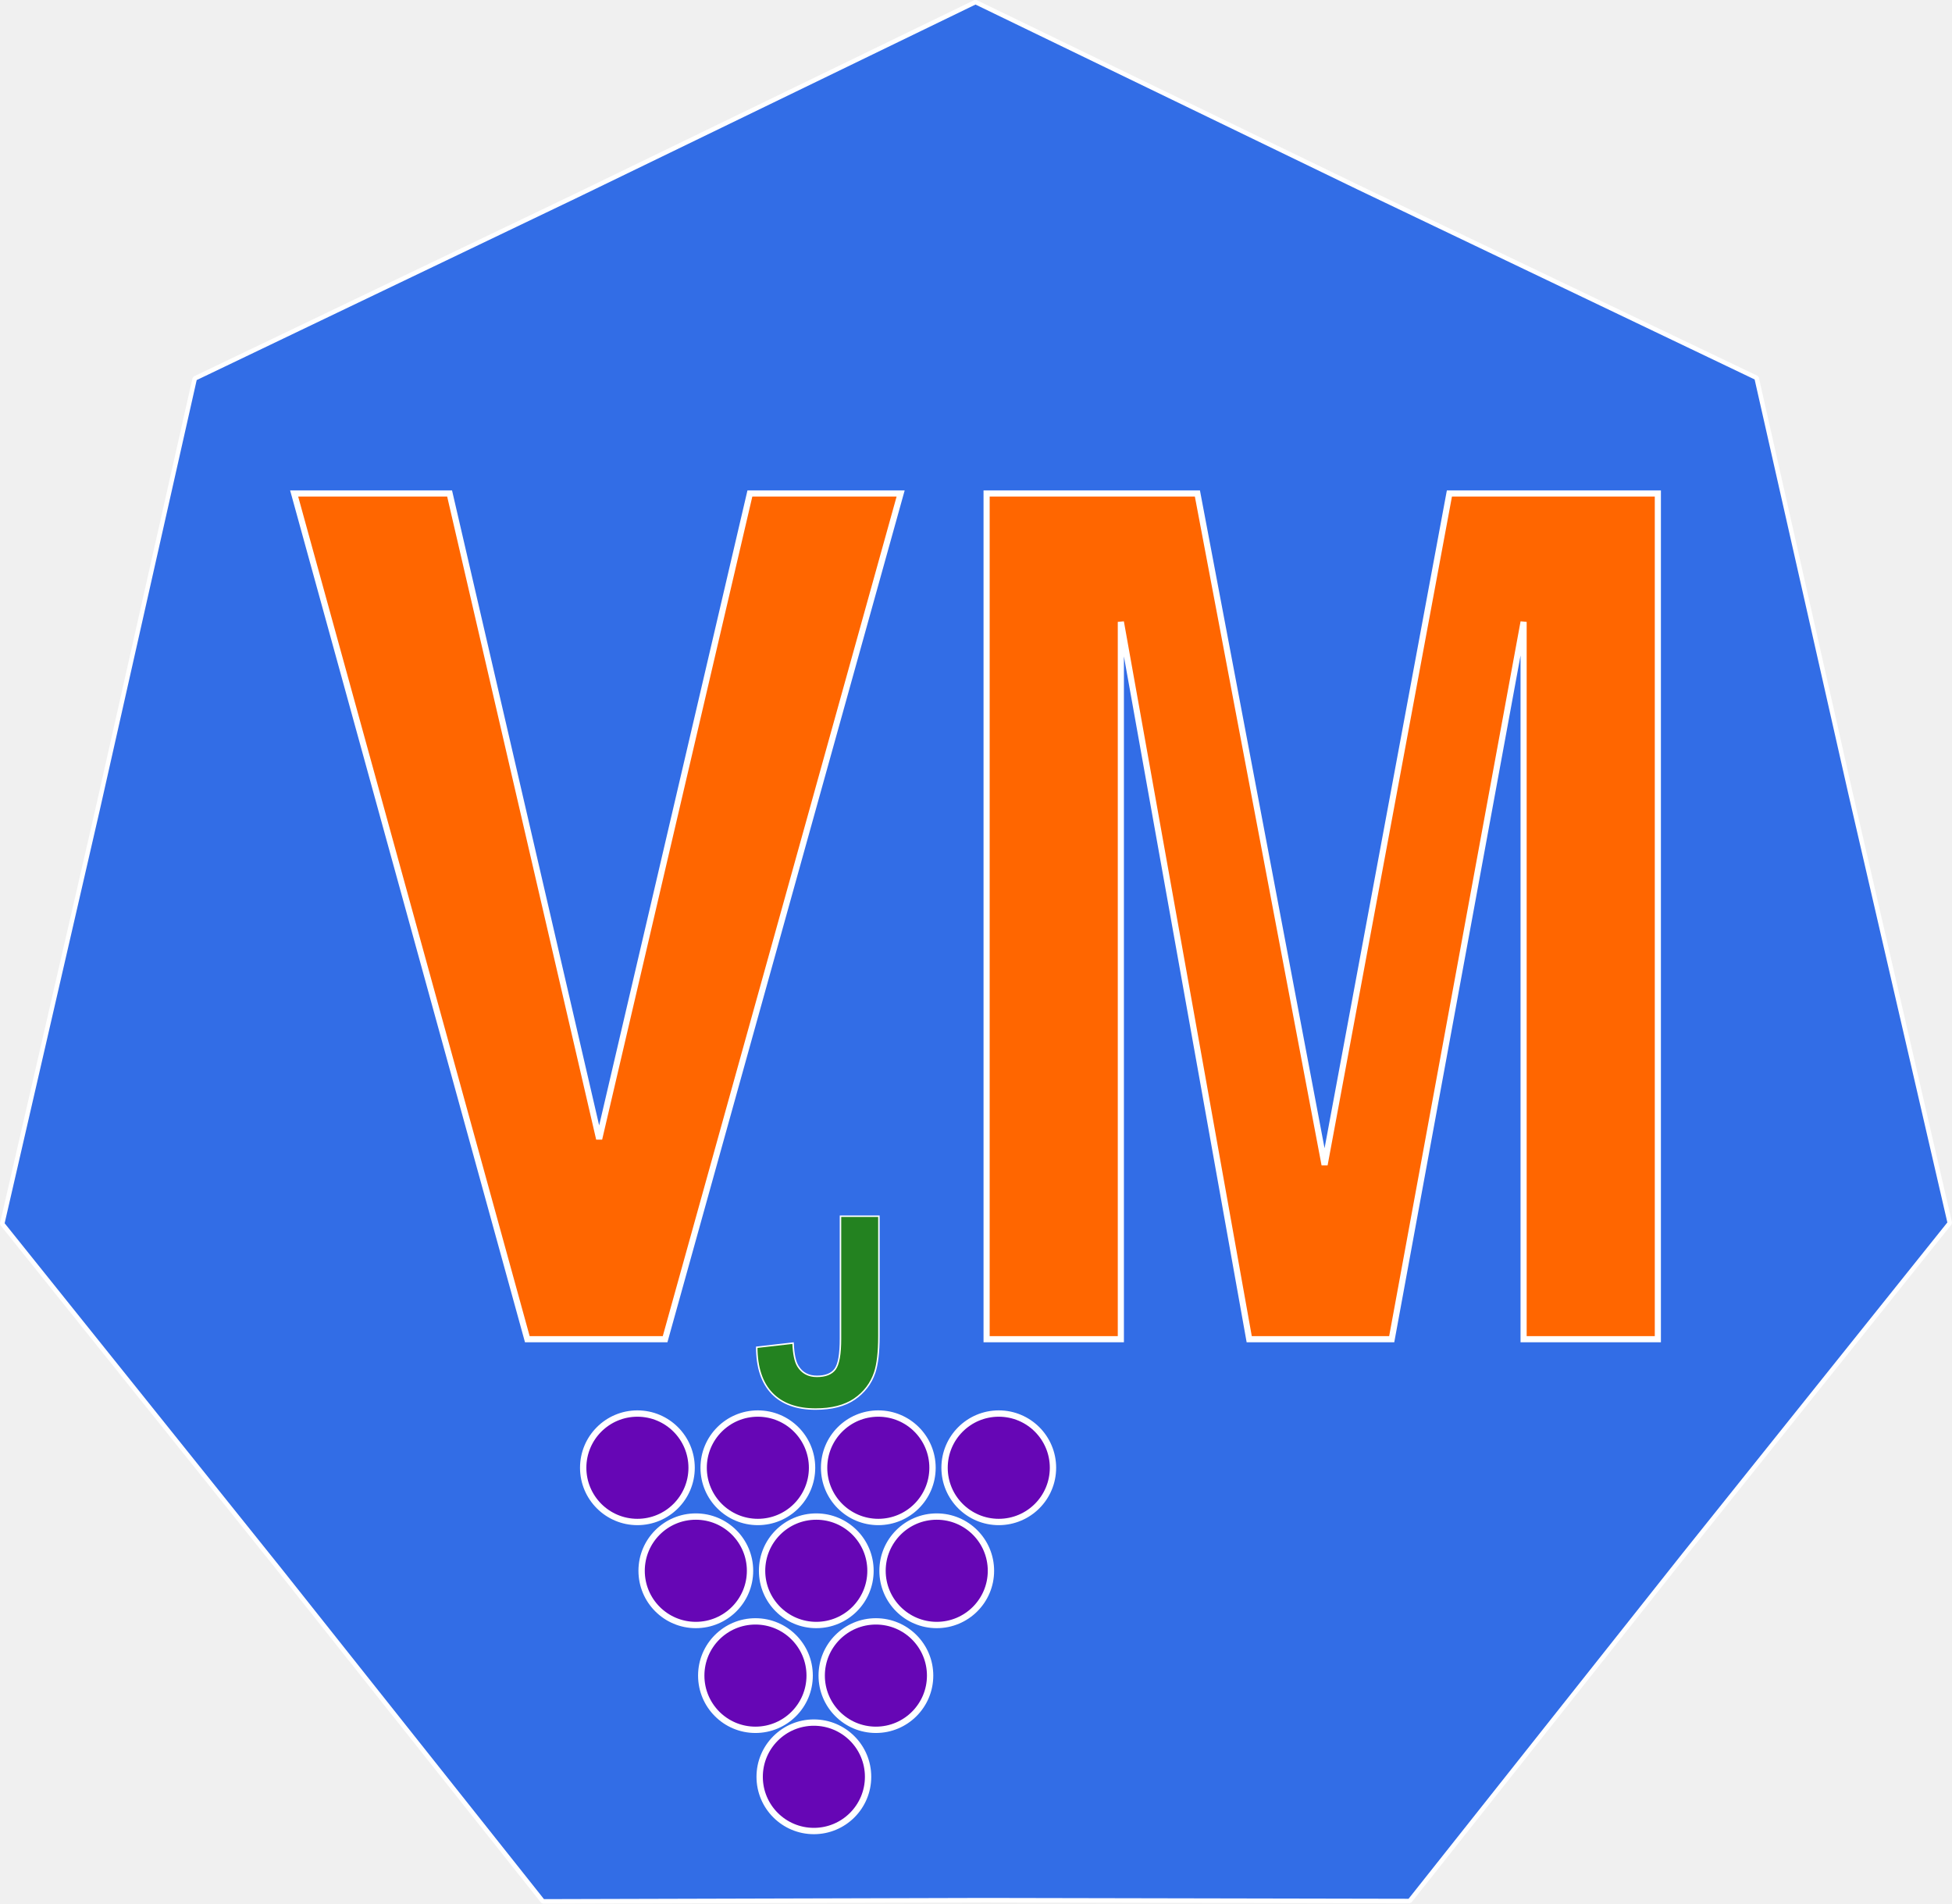
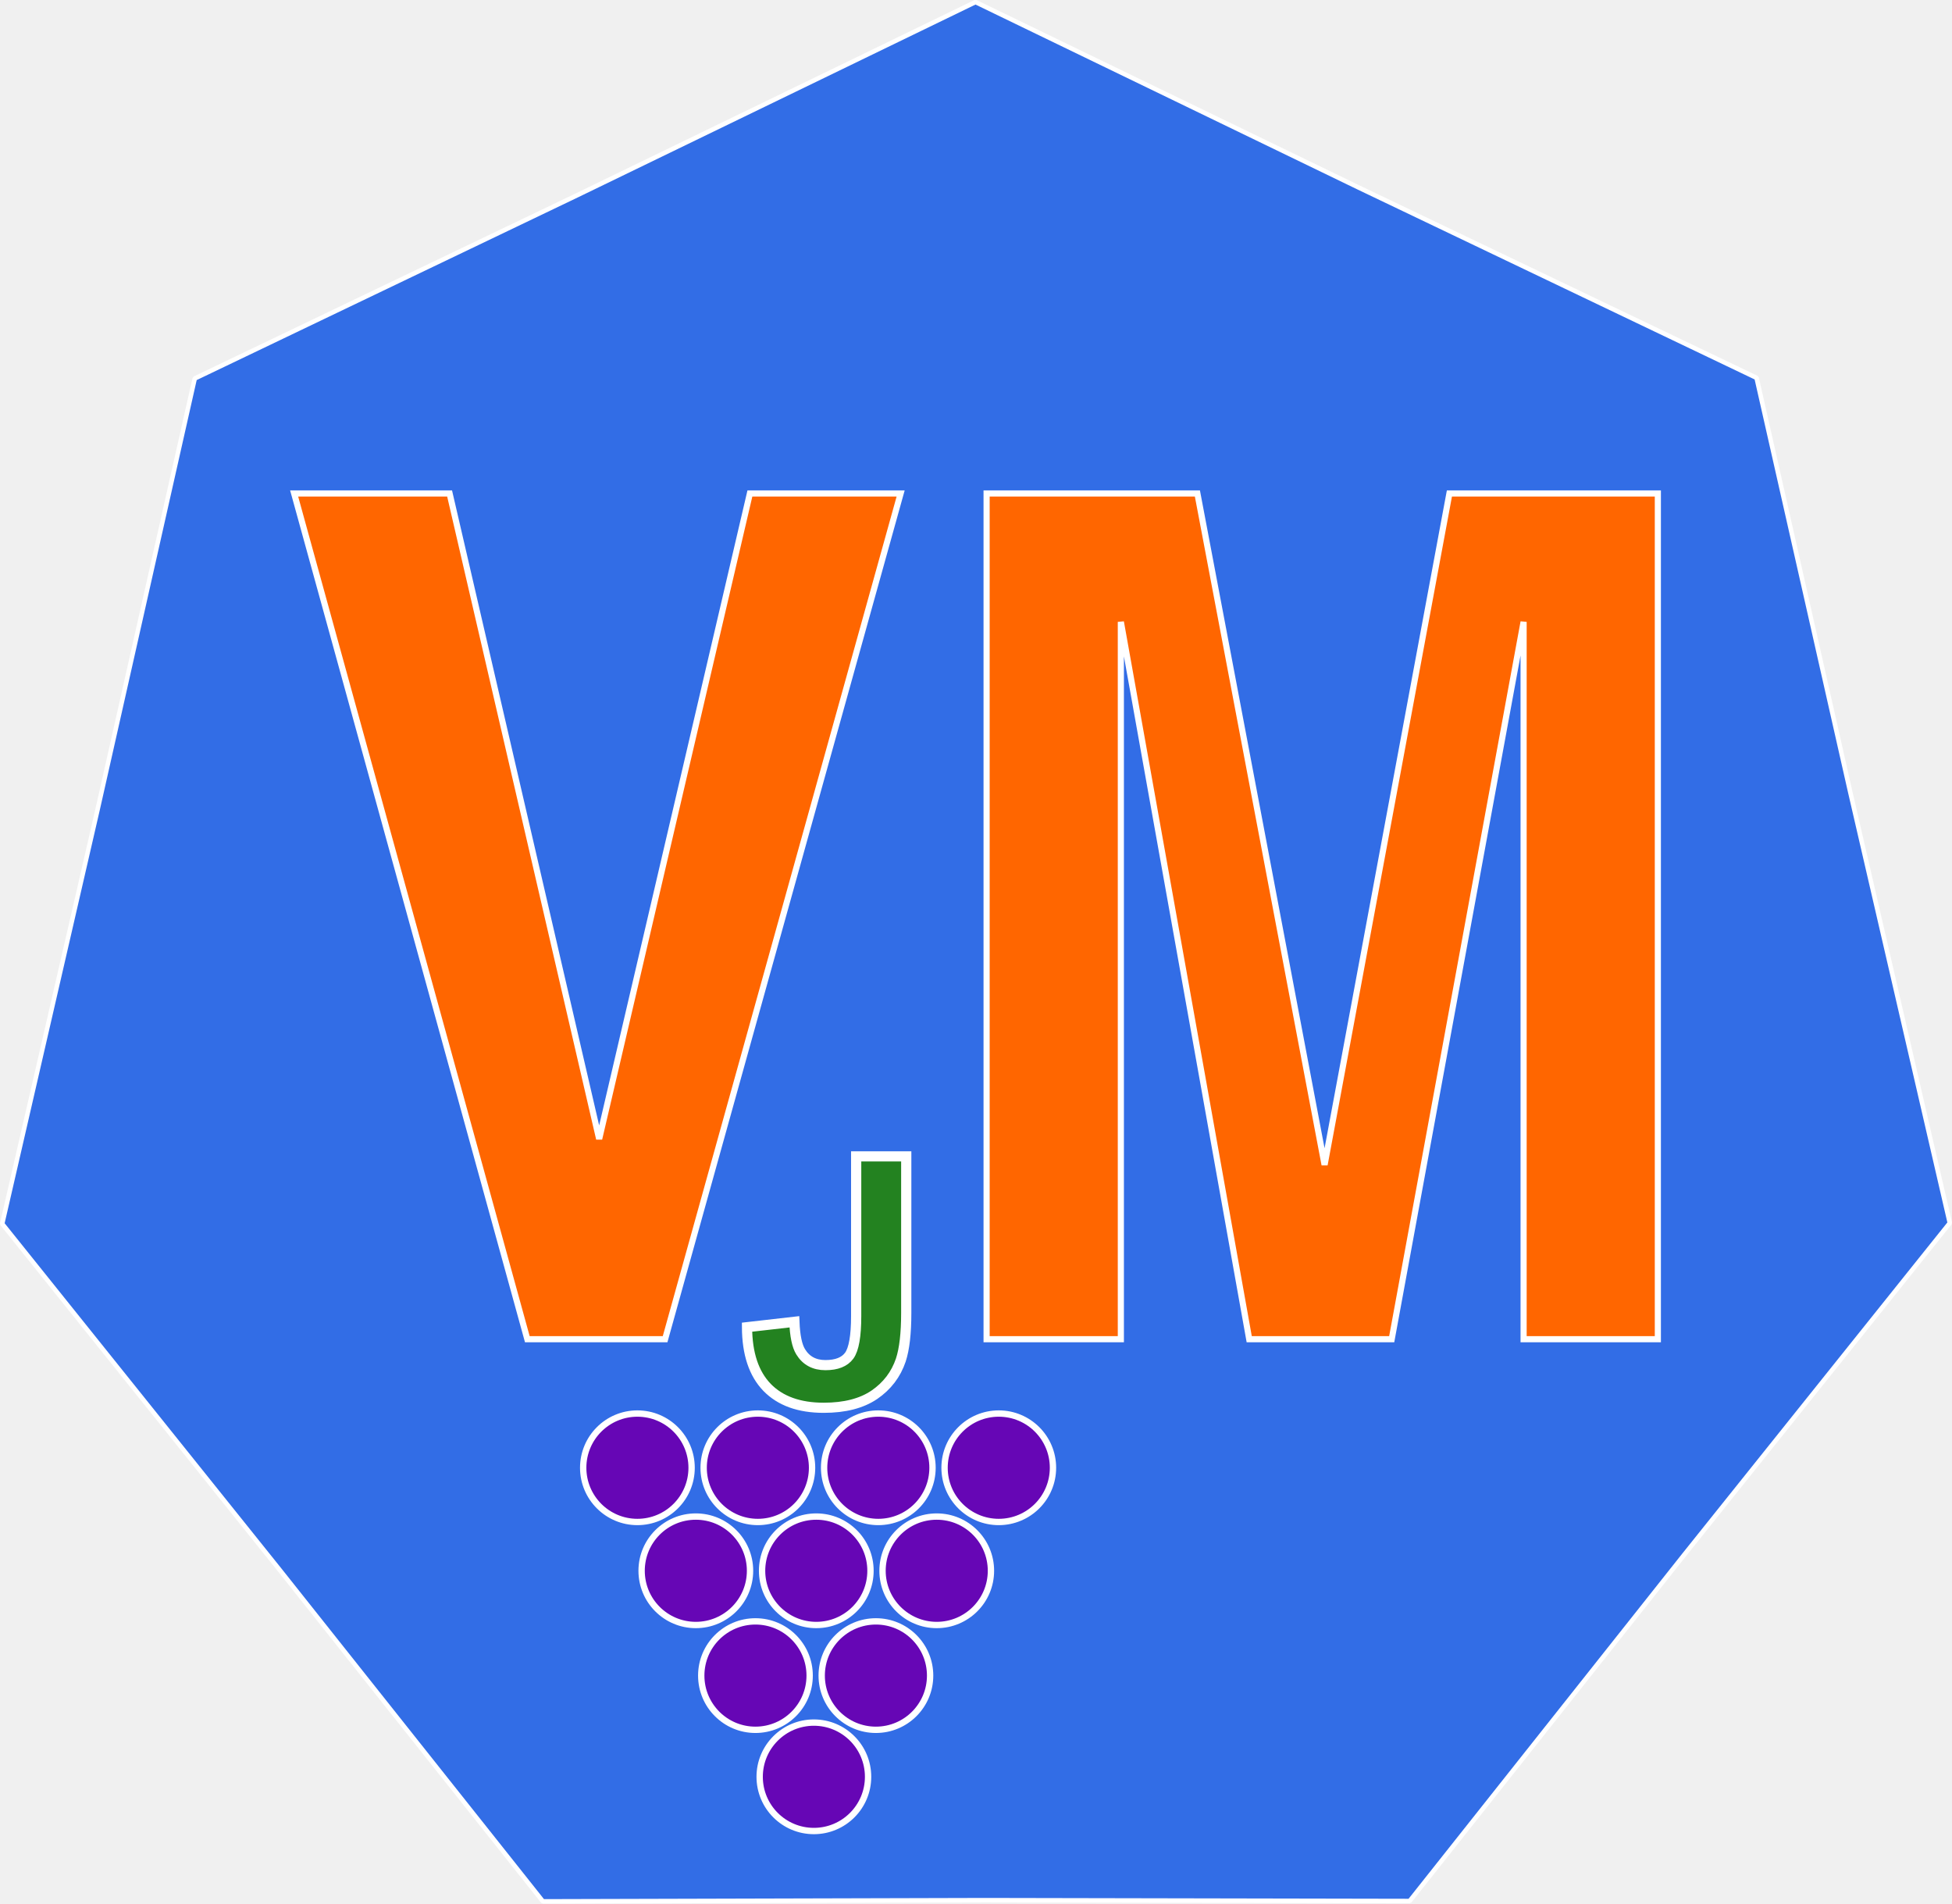
<svg xmlns="http://www.w3.org/2000/svg" width="93.558mm" height="91.221mm" viewBox="0 0 331.505 323.223" id="svg2" version="1.1">
  <defs id="defs4" />
  <g id="layer1" transform="translate(799.8324,410.7421)">
    <g id="path300" transform="matrix(0.9375,0,0,0.9375,-364.1522,128.1244)">
      <path style="fill:#326de6;fill-opacity:1;stroke:#ffffff;stroke-linecap:square;stroke-miterlimit:0;paint-order:fill markers stroke" id="path1033" d="m -693.938,-157.868 -94.026,-0.186 -97.951,0.264 -58.479,-73.628 -61.278,-76.416 21.104,-91.627 21.539,-95.553 84.795,-40.629 88.136,-42.737 84.634,40.964 88.365,42.261 20.742,91.71 22.054,95.436 -58.769,73.397 z" transform="matrix(0.817882,0,0,0.817882,358.1938,-101.3751)" />
    </g>
    <g aria-label="VM" id="text300" style="font-size:16.666px;-inkscape-font-specification:'sans-serif, Normal';letter-spacing:0px;word-spacing:0px;fill:none;stroke:#ffffff;stroke-width:1.042">
      <g id="path305">
        <path style="color:#000000;-inkscape-font-specification:'Nimbus Sans Narrow, Bold Semi-Condensed';fill:#ff6600;stroke:none;-inkscape-stroke:none" d="m -698.079,-217.358 -25.4,-109.598 h -26.4 l 39.599,143.598 h 23.4 l 39.999,-143.598 h -25.6 z" id="path312" />
        <path style="color:#000000;-inkscape-font-specification:'Nimbus Sans Narrow, Bold Semi-Condensed';fill:#ffffff;stroke:none;-inkscape-stroke:none" d="m -750.562,-327.477 39.887,144.639 h 24.191 l 40.291,-144.639 h -26.699 l -25.186,107.822 -24.986,-107.822 z m 1.367,1.041 h 25.303 l 25.307,109.195 1.014,0.002 25.506,-109.197 h 24.502 l -39.711,142.557 h -22.607 z" id="path325" />
      </g>
      <g id="path307">
        <path style="color:#000000;-inkscape-font-specification:'Nimbus Sans Narrow, Bold Semi-Condensed';fill:#ff6600;stroke:none;-inkscape-stroke:none" d="m -518.282,-326.956 h -35.399 l -21.2,113.998 -21.6,-113.998 h -35.799 v 143.598 h 22.8 v -121.798 l 21.8,121.798 h 24.2 l 22.4,-121.798 v 121.798 h 22.8 z" id="path318" />
        <path style="color:#000000;-inkscape-font-specification:'Nimbus Sans Narrow, Bold Semi-Condensed';fill:#ffffff;stroke:none;-inkscape-stroke:none" d="m -632.801,-327.477 v 144.639 h 23.842 v -116.453 l 20.842,116.453 h 25.07 l 21.445,-116.607 v 116.607 h 23.84 v -144.639 h -0.52 -35.832 l -20.771,111.697 -21.164,-111.697 z m 1.041,1.041 h 34.848 l 21.52,113.574 1.023,-0.002 21.121,-113.572 h 34.445 v 142.557 h -21.758 v -121.277 l -1.033,-0.094 -22.32,121.371 h -23.33 l -21.723,-121.369 -1.035,0.092 v 121.277 h -21.758 z" id="path320" />
      </g>
    </g>
    <circle style="fill:#6606b5;fill-opacity:1;stroke:#ffffff;stroke-width:1.076;stroke-miterlimit:4;stroke-dasharray:none;stroke-opacity:1" id="path4136" cx="-691.583" cy="-161.528" r="9.206" />
    <circle style="fill:#6606b5;fill-opacity:1;stroke:#ffffff;stroke-width:1.076;stroke-miterlimit:4;stroke-dasharray:none;stroke-opacity:1" id="path4136-8" cx="-671.127" cy="-161.528" r="9.206" />
    <circle style="fill:#6606b5;fill-opacity:1;stroke:#ffffff;stroke-width:1.076;stroke-miterlimit:4;stroke-dasharray:none;stroke-opacity:1" id="path4136-1" cx="-650.67" cy="-161.528" r="9.206" />
    <circle style="fill:#6606b5;fill-opacity:1;stroke:#ffffff;stroke-width:1.076;stroke-miterlimit:4;stroke-dasharray:none;stroke-opacity:1" id="path4136-2" cx="-630.213" cy="-161.528" r="9.206" />
    <circle style="fill:#6606b5;fill-opacity:1;stroke:#ffffff;stroke-width:1.076;stroke-miterlimit:4;stroke-dasharray:none;stroke-opacity:1" id="path4136-8-8" cx="-681.662" cy="-144.037" r="9.206" />
    <circle style="fill:#6606b5;fill-opacity:1;stroke:#ffffff;stroke-width:1.076;stroke-miterlimit:4;stroke-dasharray:none;stroke-opacity:1" id="path4136-1-9" cx="-661.205" cy="-144.037" r="9.206" />
    <circle style="fill:#6606b5;fill-opacity:1;stroke:#ffffff;stroke-width:1.076;stroke-miterlimit:4;stroke-dasharray:none;stroke-opacity:1" id="path4136-2-3" cx="-640.748" cy="-144.037" r="9.206" />
    <circle style="fill:#6606b5;fill-opacity:1;stroke:#ffffff;stroke-width:1.076;stroke-miterlimit:4;stroke-dasharray:none;stroke-opacity:1" id="path4136-8-6" cx="-671.536" cy="-126.24" r="9.206" />
    <circle style="fill:#6606b5;fill-opacity:1;stroke:#ffffff;stroke-width:1.076;stroke-miterlimit:4;stroke-dasharray:none;stroke-opacity:1" id="path4136-1-8" cx="-651.079" cy="-126.24" r="9.206" />
    <circle style="fill:#6606b5;fill-opacity:1;stroke:#ffffff;stroke-width:1.076;stroke-miterlimit:4;stroke-dasharray:none;stroke-opacity:1" id="path4136-2-0" cx="-661.614" cy="-109.056" r="9.206" />
-     <g style="font-style:normal;font-variant:normal;font-weight:bold;font-stretch:normal;font-size:180px;line-height:125%;font-family:Arial;-inkscape-font-specification:'Arial Bold';letter-spacing:0px;word-spacing:0px;fill:#238220;fill-opacity:1;stroke:#ffffff;stroke-width:1px;stroke-linecap:butt;stroke-linejoin:miter;stroke-opacity:1" id="flowRoot4814" transform="matrix(0.2516581,0,0,0.2499106,-709.9692,-218.5259)">
-       <path d="m 210.104,57.161 h 25.928 V 138.724 q 0,15.996 -2.812,24.609 -3.779,11.25 -13.711,18.105 -9.932,6.768 -26.191,6.768 -19.072,0 -29.355,-10.635 -10.283,-10.723 -10.371,-31.377 l 24.521,-2.812 q 0.439,11.074 3.252,15.645 4.219,6.943 12.832,6.943 8.701,0 12.305,-4.922 3.604,-5.01 3.604,-20.654 z" style="fill:#238220;fill-opacity:1;stroke:#ffffff;stroke-opacity:1" id="path4823" />
+     <g style="font-style:normal;font-variant:normal;font-weight:bold;font-stretch:normal;font-size:180px;line-height:125%;font-family:Arial;-inkscape-font-specification:'Arial Bold';letter-spacing:0px;word-spacing:0px;fill:#238220;fill-opacity:1;stroke:#ffffff;stroke-width:5.289;stroke-linecap:butt;stroke-linejoin:miter;stroke-dasharray:none;stroke-opacity:1" id="flowRoot4814" transform="matrix(0.3280024,0,0,0.3257249,-723.3453,-233.0168)">
+       <path d="m 210.104,57.161 h 25.928 V 138.724 q 0,15.996 -2.812,24.609 -3.779,11.25 -13.711,18.105 -9.932,6.768 -26.191,6.768 -19.072,0 -29.355,-10.635 -10.283,-10.723 -10.371,-31.377 l 24.521,-2.812 q 0.439,11.074 3.252,15.645 4.219,6.943 12.832,6.943 8.701,0 12.305,-4.922 3.604,-5.01 3.604,-20.654 z" style="fill:#238220;fill-opacity:1;stroke:#ffffff;stroke-width:5.289;stroke-dasharray:none;stroke-opacity:1" id="path4823" />
    </g>
  </g>
</svg>
